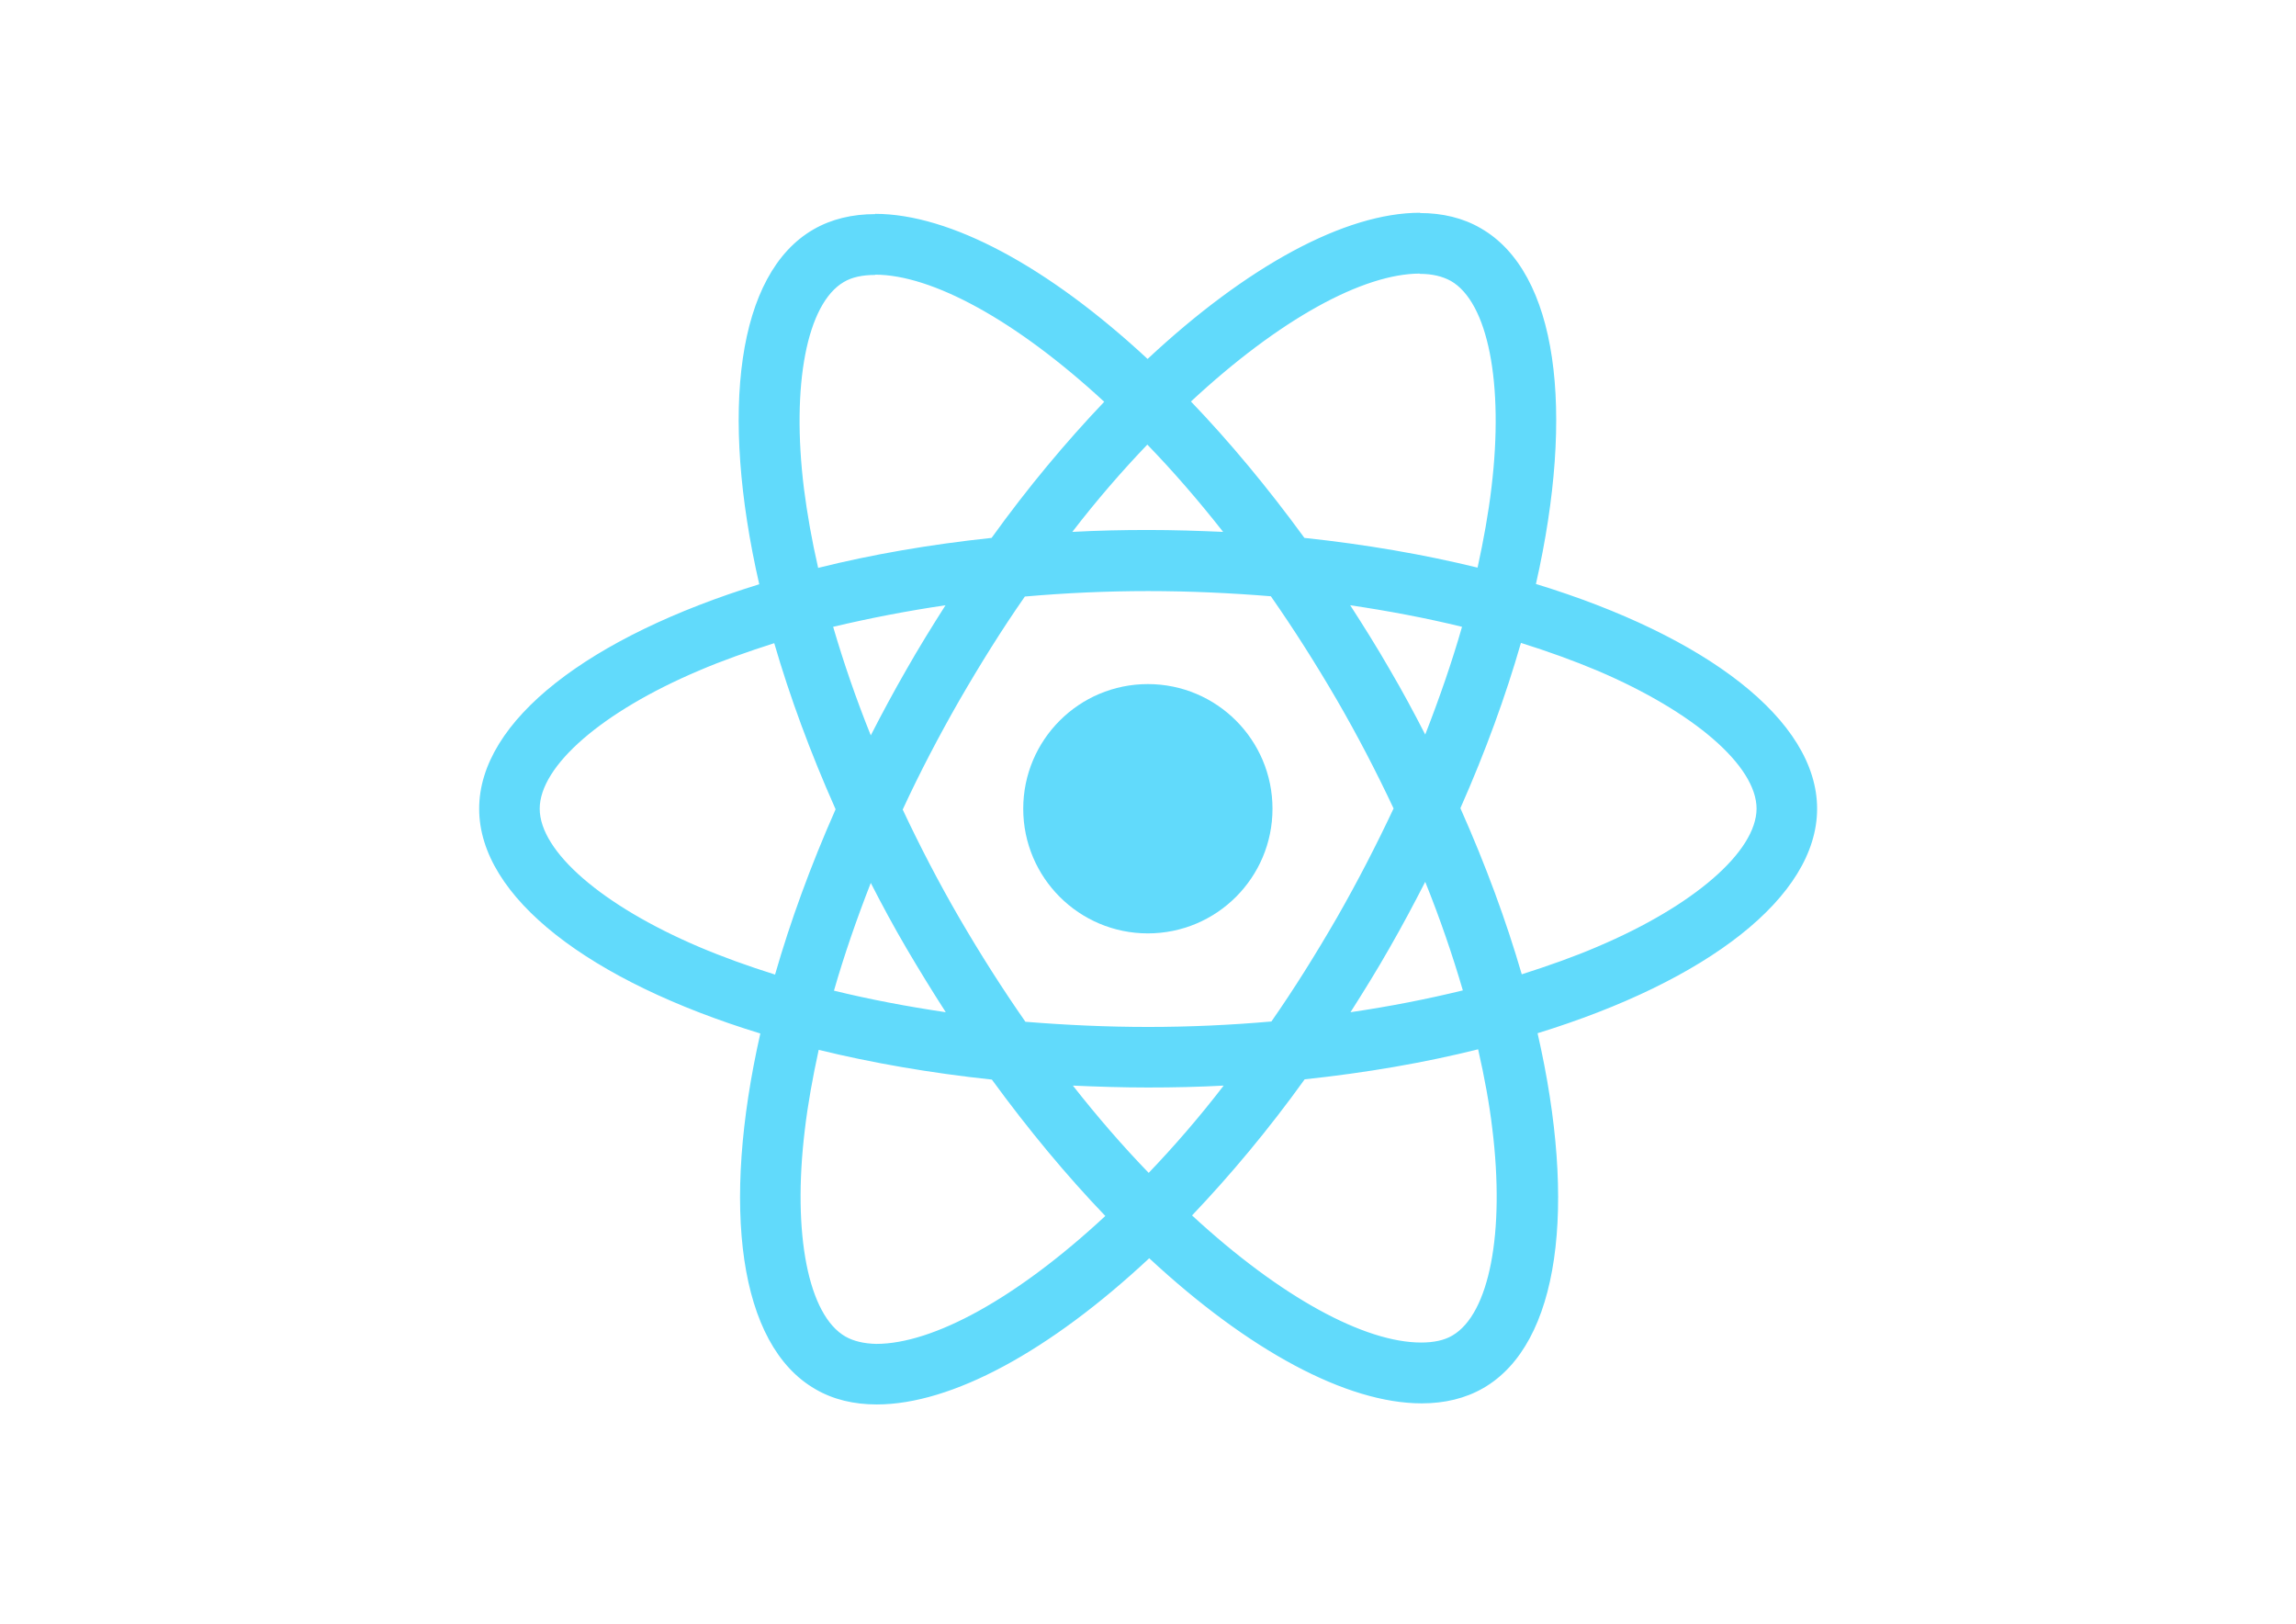
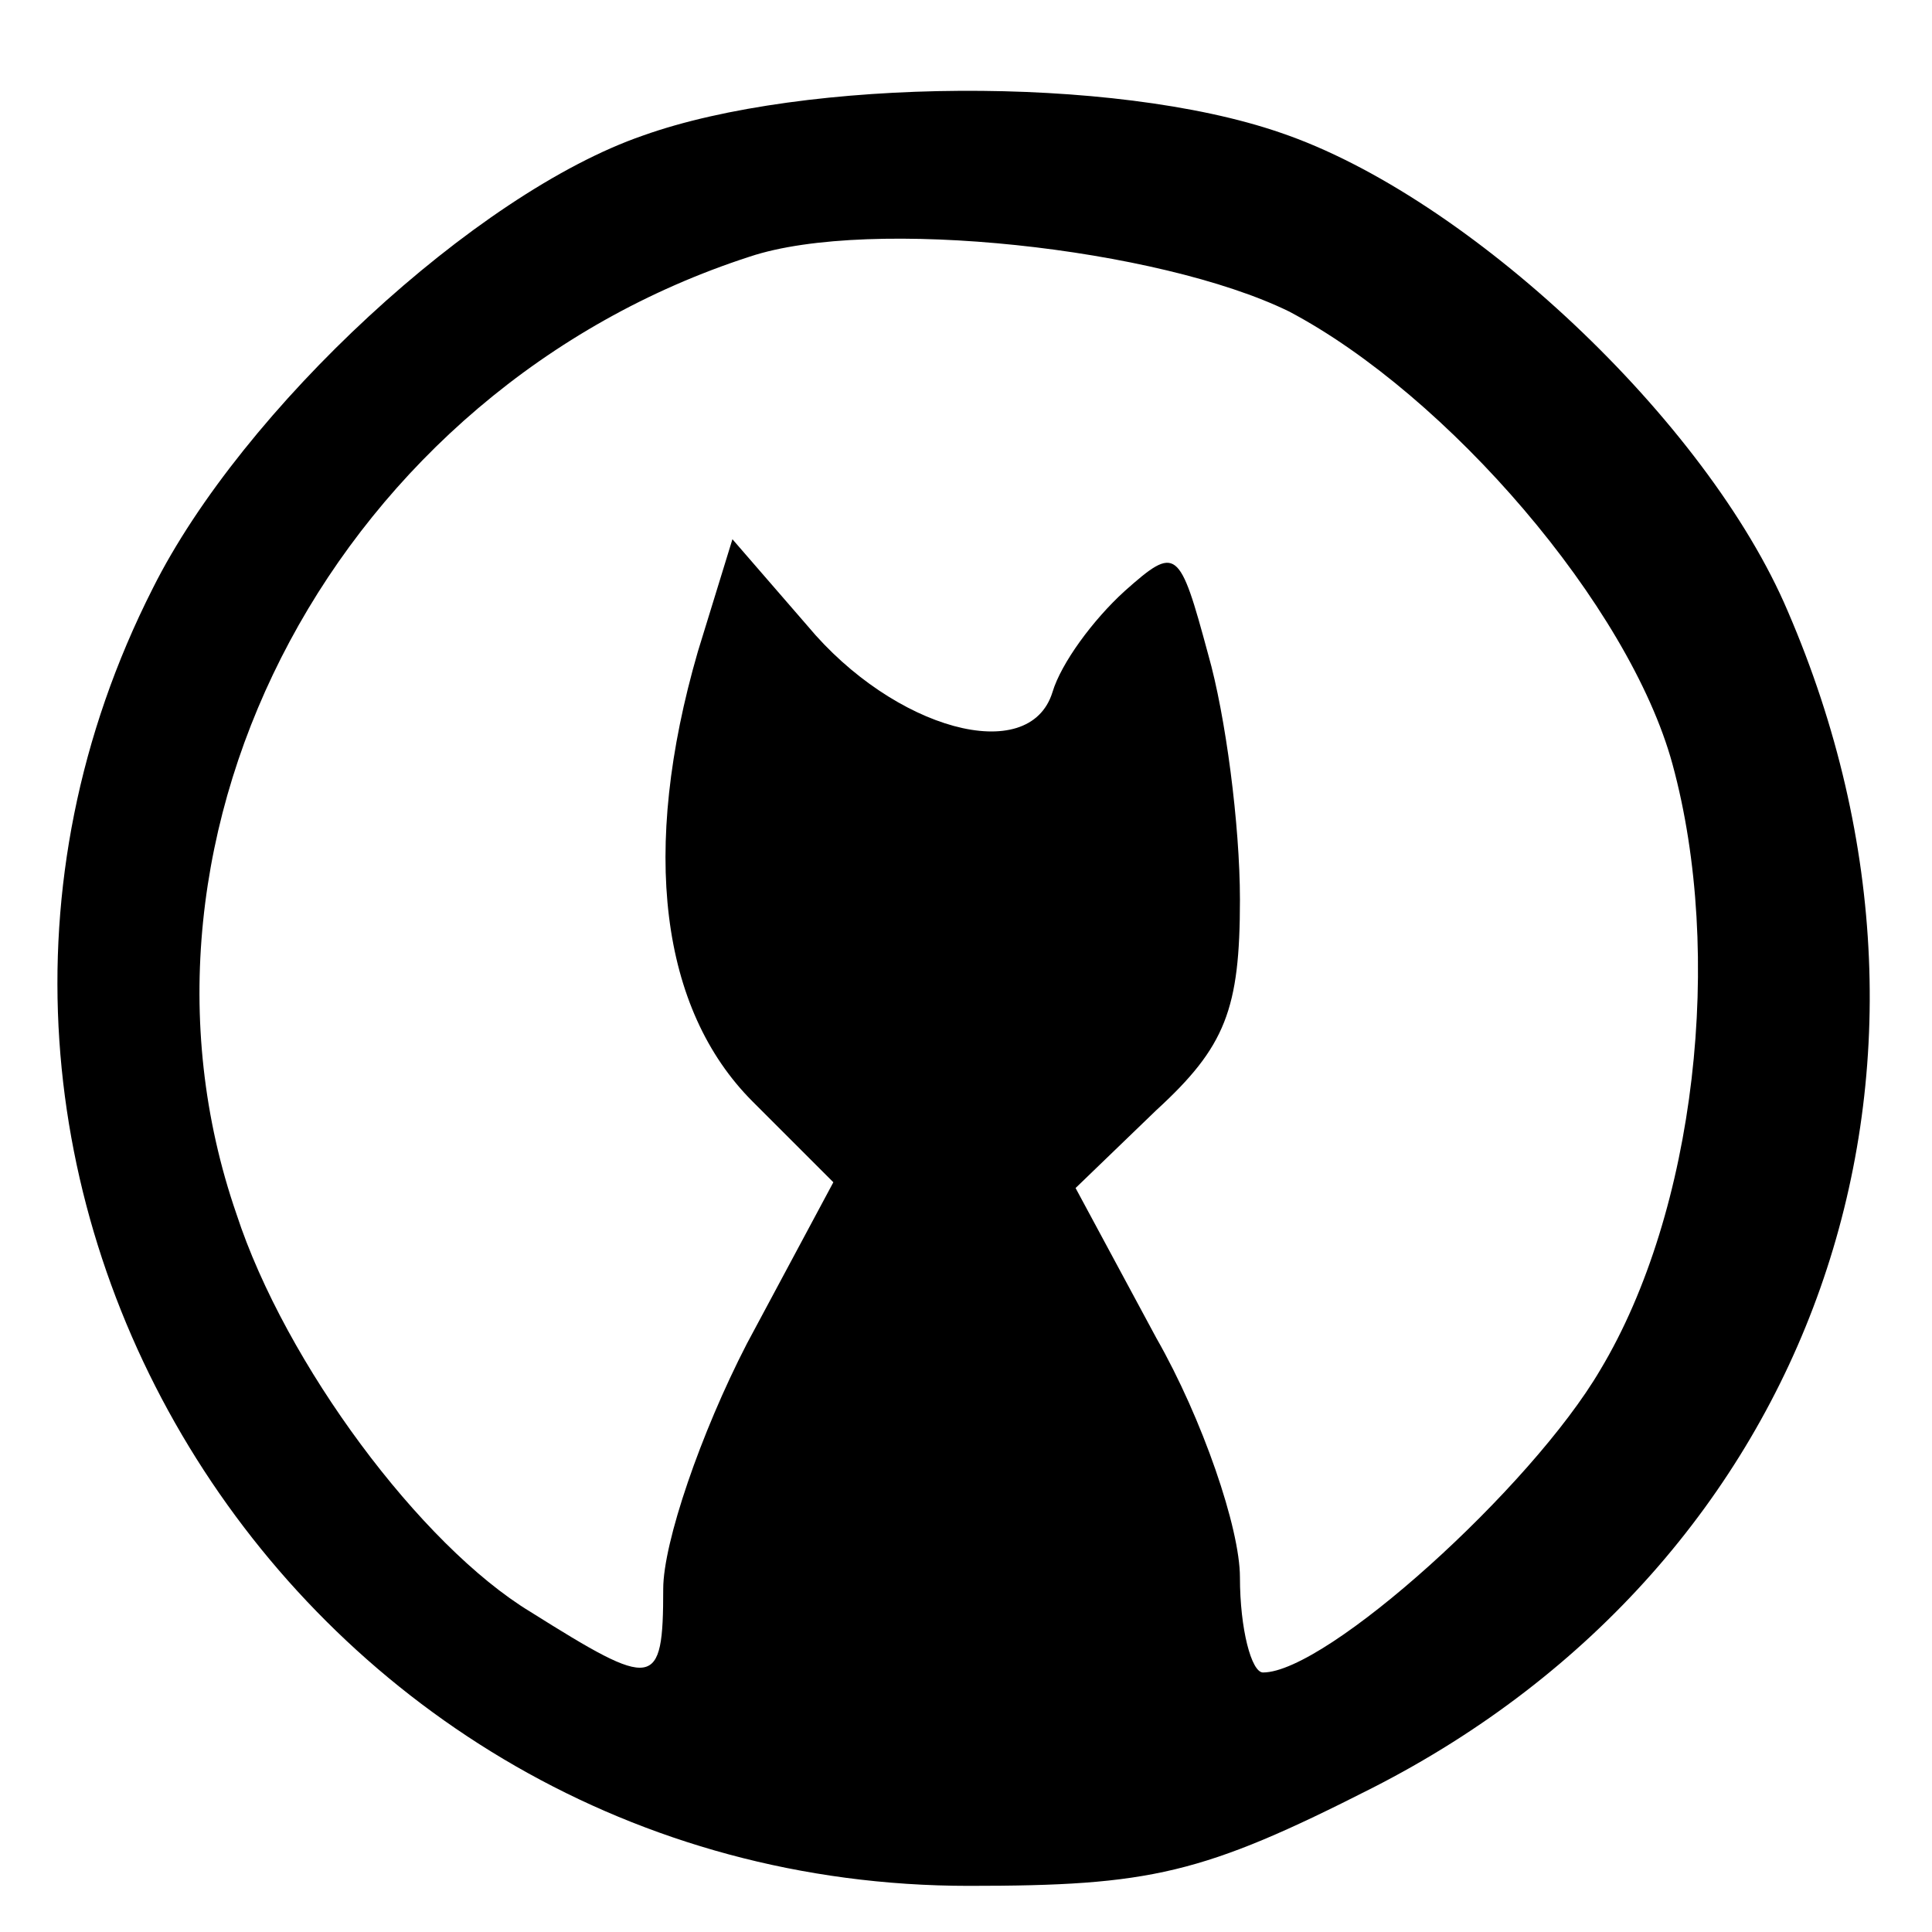
- <svg xmlns="http://www.w3.org/2000/svg" viewBox="0 0 841.9 595.3">
-   <g fill="#61DAFB">
-     <path d="M666.3 296.5c0-32.5-40.7-63.3-103.1-82.4 14.4-63.6 8-114.2-20.2-130.4-6.5-3.8-14.1-5.6-22.4-5.6v22.3c4.6 0 8.3.9 11.4 2.6 13.6 7.8 19.5 37.5 14.9 75.7-1.1 9.4-2.9 19.3-5.1 29.4-19.6-4.8-41-8.5-63.5-10.9-13.5-18.5-27.5-35.3-41.6-50 32.6-30.3 63.2-46.9 84-46.9V78c-27.5 0-63.5 19.6-99.9 53.6-36.4-33.8-72.4-53.2-99.9-53.2v22.3c20.7 0 51.4 16.5 84 46.6-14 14.7-28 31.4-41.3 49.9-22.6 2.4-44 6.1-63.6 11-2.3-10-4-19.7-5.2-29-4.7-38.2 1.1-67.9 14.6-75.8 3-1.8 6.9-2.6 11.5-2.6V78.5c-8.4 0-16 1.8-22.6 5.6-28.1 16.2-34.4 66.7-19.9 130.1-62.2 19.2-102.7 49.9-102.7 82.3 0 32.5 40.7 63.3 103.1 82.4-14.4 63.6-8 114.2 20.2 130.4 6.5 3.8 14.1 5.6 22.5 5.6 27.5 0 63.5-19.6 99.9-53.6 36.4 33.8 72.4 53.2 99.9 53.2 8.4 0 16-1.8 22.6-5.6 28.1-16.2 34.4-66.7 19.9-130.1 62-19.1 102.5-49.9 102.5-82.3zm-130.2-66.7c-3.7 12.9-8.3 26.2-13.5 39.5-4.1-8-8.4-16-13.1-24-4.6-8-9.5-15.8-14.4-23.4 14.2 2.1 27.9 4.7 41 7.9zm-45.8 106.5c-7.8 13.5-15.8 26.3-24.1 38.2-14.9 1.3-30 2-45.2 2-15.1 0-30.2-.7-45-1.9-8.3-11.9-16.4-24.6-24.2-38-7.6-13.1-14.5-26.4-20.8-39.8 6.2-13.4 13.2-26.8 20.7-39.9 7.8-13.5 15.8-26.3 24.1-38.2 14.9-1.3 30-2 45.2-2 15.1 0 30.2.7 45 1.9 8.3 11.9 16.4 24.6 24.2 38 7.6 13.1 14.5 26.4 20.8 39.8-6.3 13.4-13.2 26.8-20.7 39.9zm32.3-13c5.4 13.4 10 26.8 13.8 39.8-13.1 3.2-26.9 5.9-41.2 8 4.9-7.7 9.8-15.6 14.4-23.7 4.6-8 8.9-16.1 13-24.1zM421.2 430c-9.3-9.6-18.6-20.3-27.8-32 9 .4 18.2.7 27.5.7 9.4 0 18.7-.2 27.8-.7-9 11.7-18.3 22.4-27.5 32zm-74.4-58.9c-14.2-2.1-27.9-4.7-41-7.9 3.7-12.9 8.3-26.2 13.5-39.5 4.1 8 8.4 16 13.1 24 4.7 8 9.5 15.8 14.4 23.4zM420.7 163c9.3 9.6 18.6 20.3 27.8 32-9-.4-18.2-.7-27.5-.7-9.4 0-18.7.2-27.8.7 9-11.7 18.3-22.4 27.5-32zm-74 58.9c-4.9 7.7-9.8 15.6-14.4 23.7-4.6 8-8.9 16-13 24-5.4-13.4-10-26.8-13.8-39.8 13.1-3.1 26.9-5.8 41.2-7.9zm-90.5 125.2c-35.4-15.1-58.3-34.9-58.3-50.6 0-15.7 22.9-35.6 58.3-50.6 8.6-3.7 18-7 27.7-10.1 5.7 19.6 13.2 40 22.5 60.9-9.2 20.8-16.6 41.1-22.2 60.6-9.9-3.1-19.3-6.5-28-10.2zM310 490c-13.6-7.8-19.5-37.5-14.9-75.7 1.1-9.4 2.9-19.3 5.1-29.4 19.6 4.8 41 8.5 63.5 10.9 13.5 18.5 27.5 35.3 41.6 50-32.6 30.3-63.2 46.9-84 46.9-4.5-.1-8.3-1-11.3-2.7zm237.2-76.2c4.7 38.2-1.1 67.9-14.6 75.8-3 1.8-6.9 2.6-11.5 2.6-20.7 0-51.4-16.5-84-46.6 14-14.7 28-31.4 41.3-49.9 22.6-2.4 44-6.1 63.6-11 2.3 10.1 4.1 19.8 5.2 29.1zm38.5-66.7c-8.6 3.7-18 7-27.7 10.1-5.7-19.6-13.2-40-22.5-60.9 9.2-20.8 16.6-41.1 22.2-60.6 9.9 3.1 19.3 6.5 28.1 10.2 35.4 15.1 58.3 34.9 58.3 50.6-.1 15.7-23 35.6-58.4 50.6zM320.8 78.4z" />
-     <circle cx="420.9" cy="296.5" r="45.7" />
-     <path d="M520.5 78.1z" />
+ <svg xmlns="http://www.w3.org/2000/svg" version="1.0" width="67pt" height="67pt" viewBox="0 0 67 67" preserveAspectRatio="xMidYMid meet">
+   <g transform="translate(0,67) scale(0.1,-0.1)" fill="#000000" stroke="none">
+     <path d="M223 623 c-58 -20 -139 -95 -170 -157 -104 -205 50 -450 283 -450 63 0 81 4 140 34 153 78 213 248 144 408 -28 66 -111 144 -176 166 -58 20 -165 19 -221 -1z m224 -61 c55 -29 118 -102 133 -157 18 -66 8 -155 -25 -210 -24 -41 -95 -105 -117 -105 -4 0 -8 15 -8 33 0 17 -13 55 -29 83 l-28 52 28 27 c24 22 29 35 29 73 0 26 -5 64 -11 85 -10 37 -11 38 -29 22 -11 -10 -22 -25 -25 -35 -8 -26 -55 -13 -85 23 l-26 30 -12 -39 c-20 -69 -13 -124 19 -156 l28 -28 -30 -56 c-16 -31 -29 -69 -29 -85 0 -35 -3 -35 -46 -8 -38 23 -85 86 -102 138 -46 133 36 286 178 332 42 14 142 3 187 -19z" />
  </g>
</svg>
